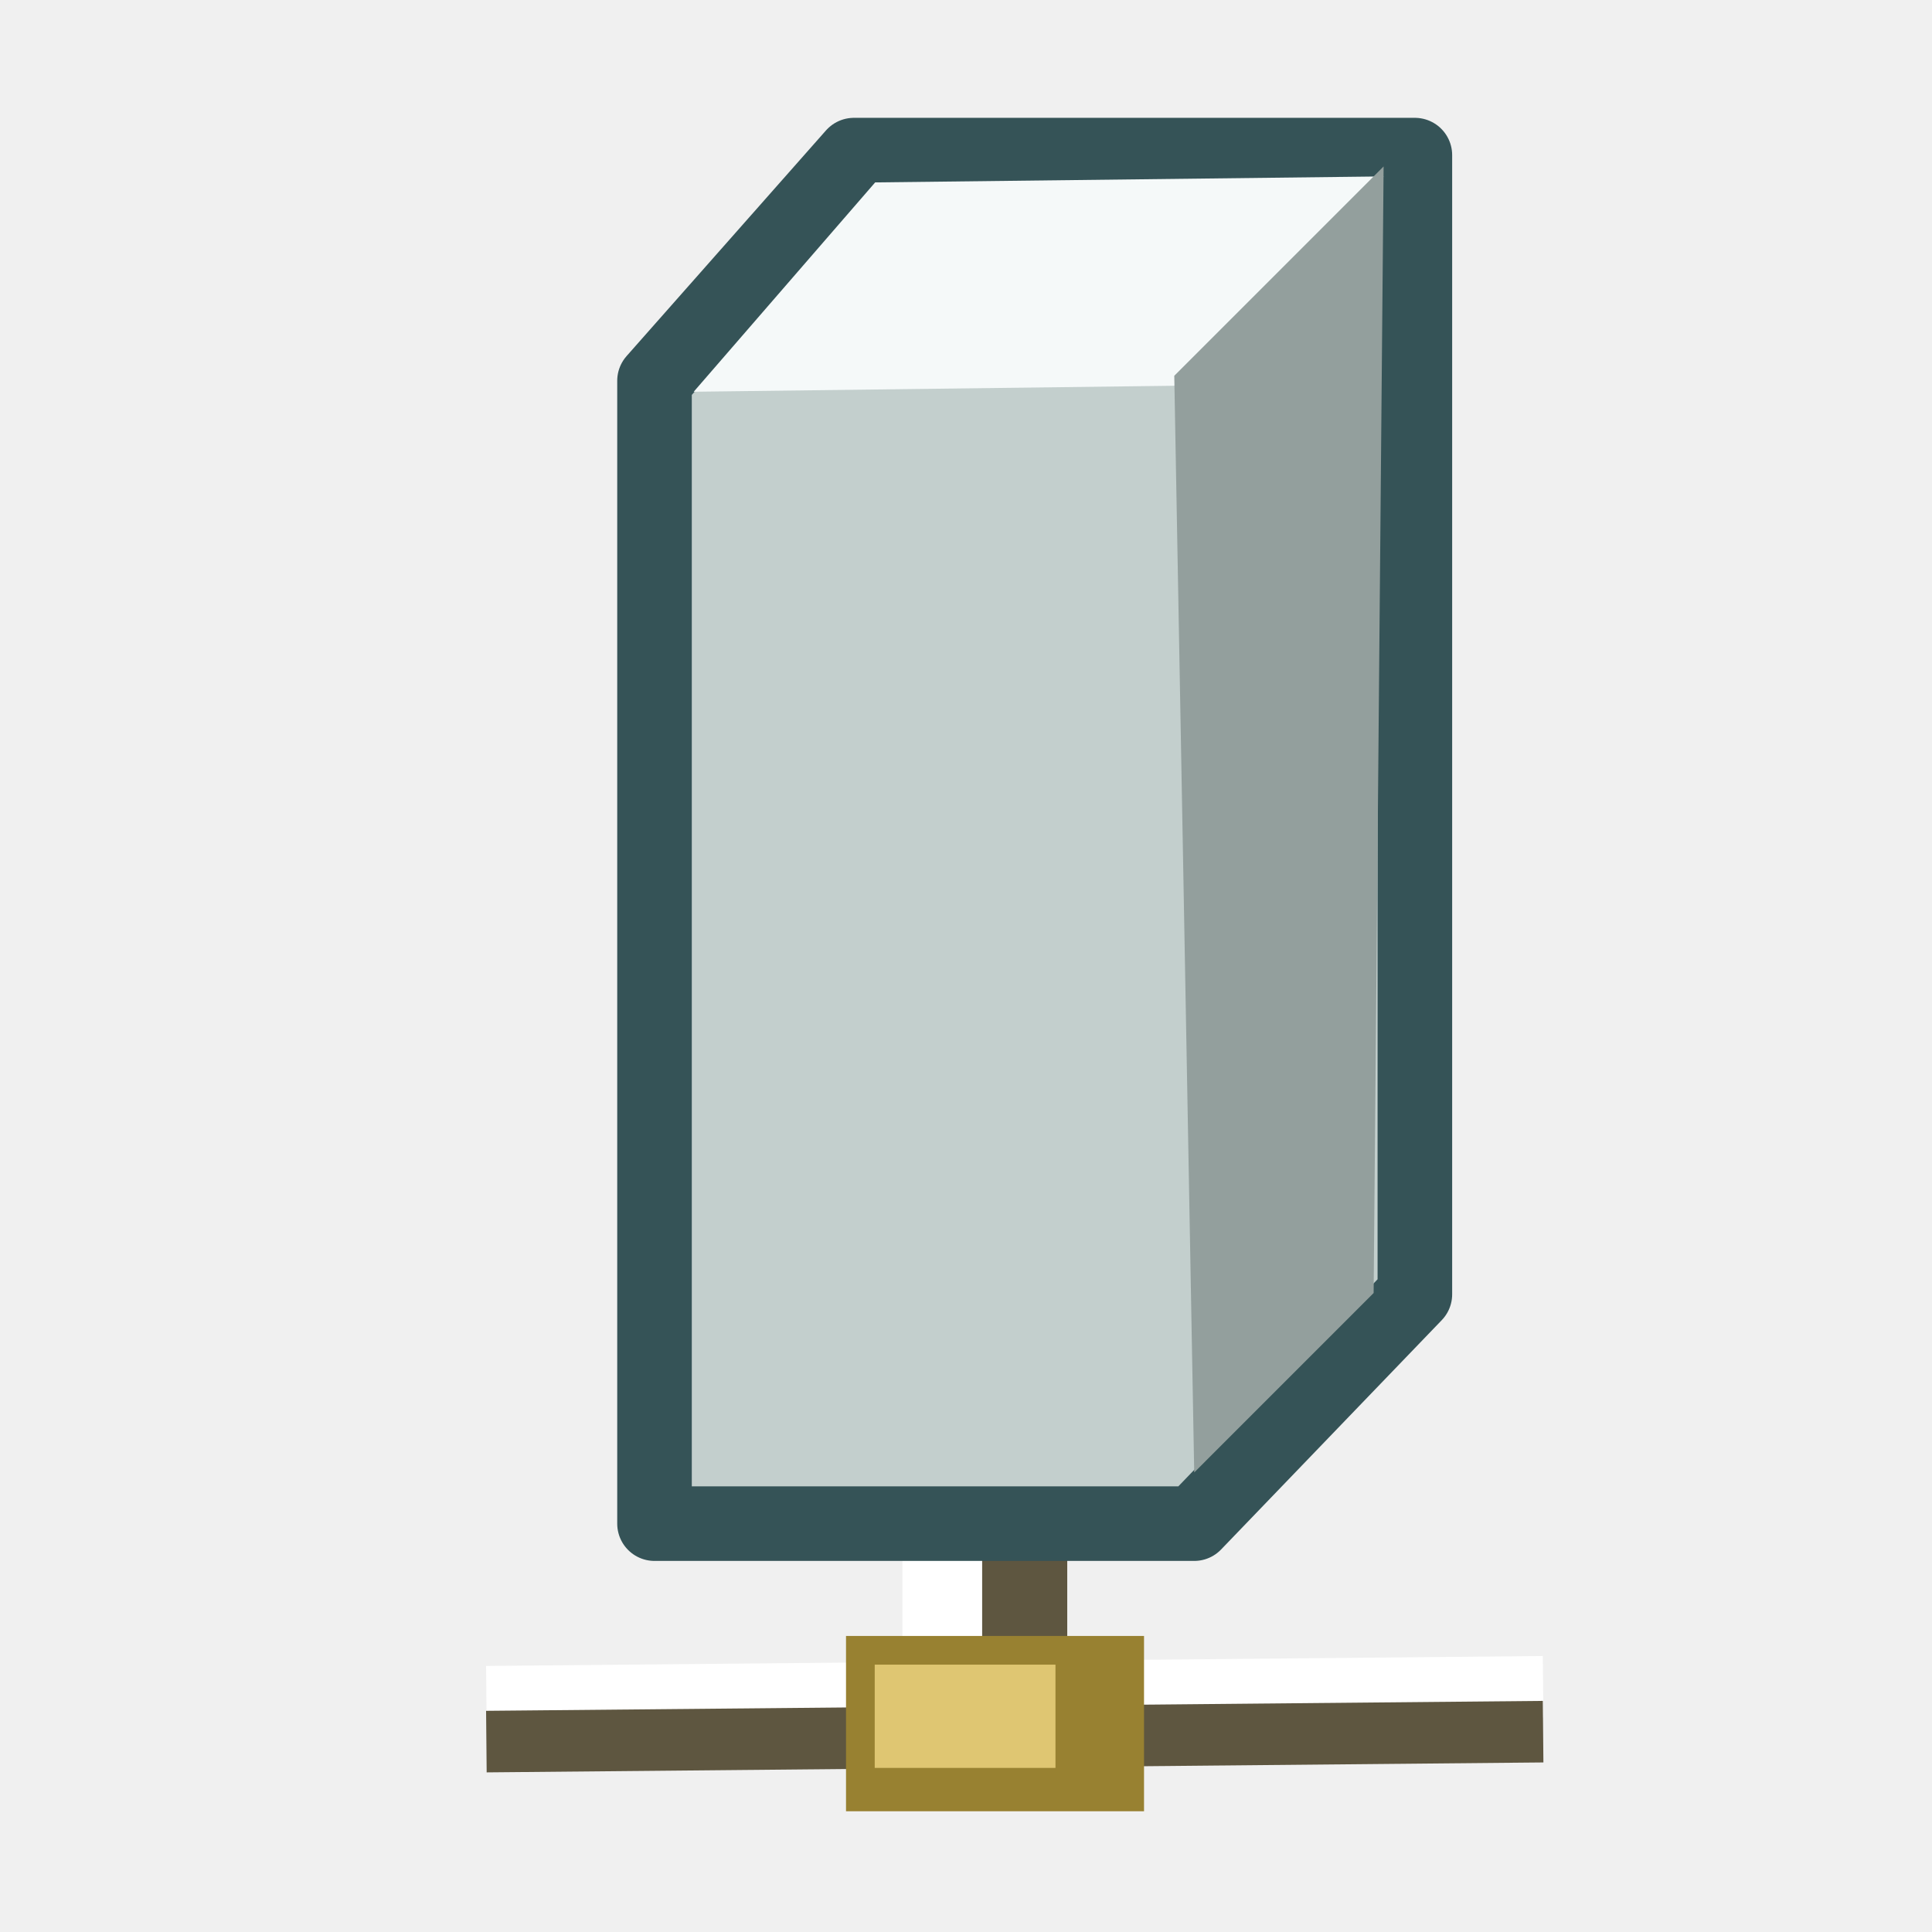
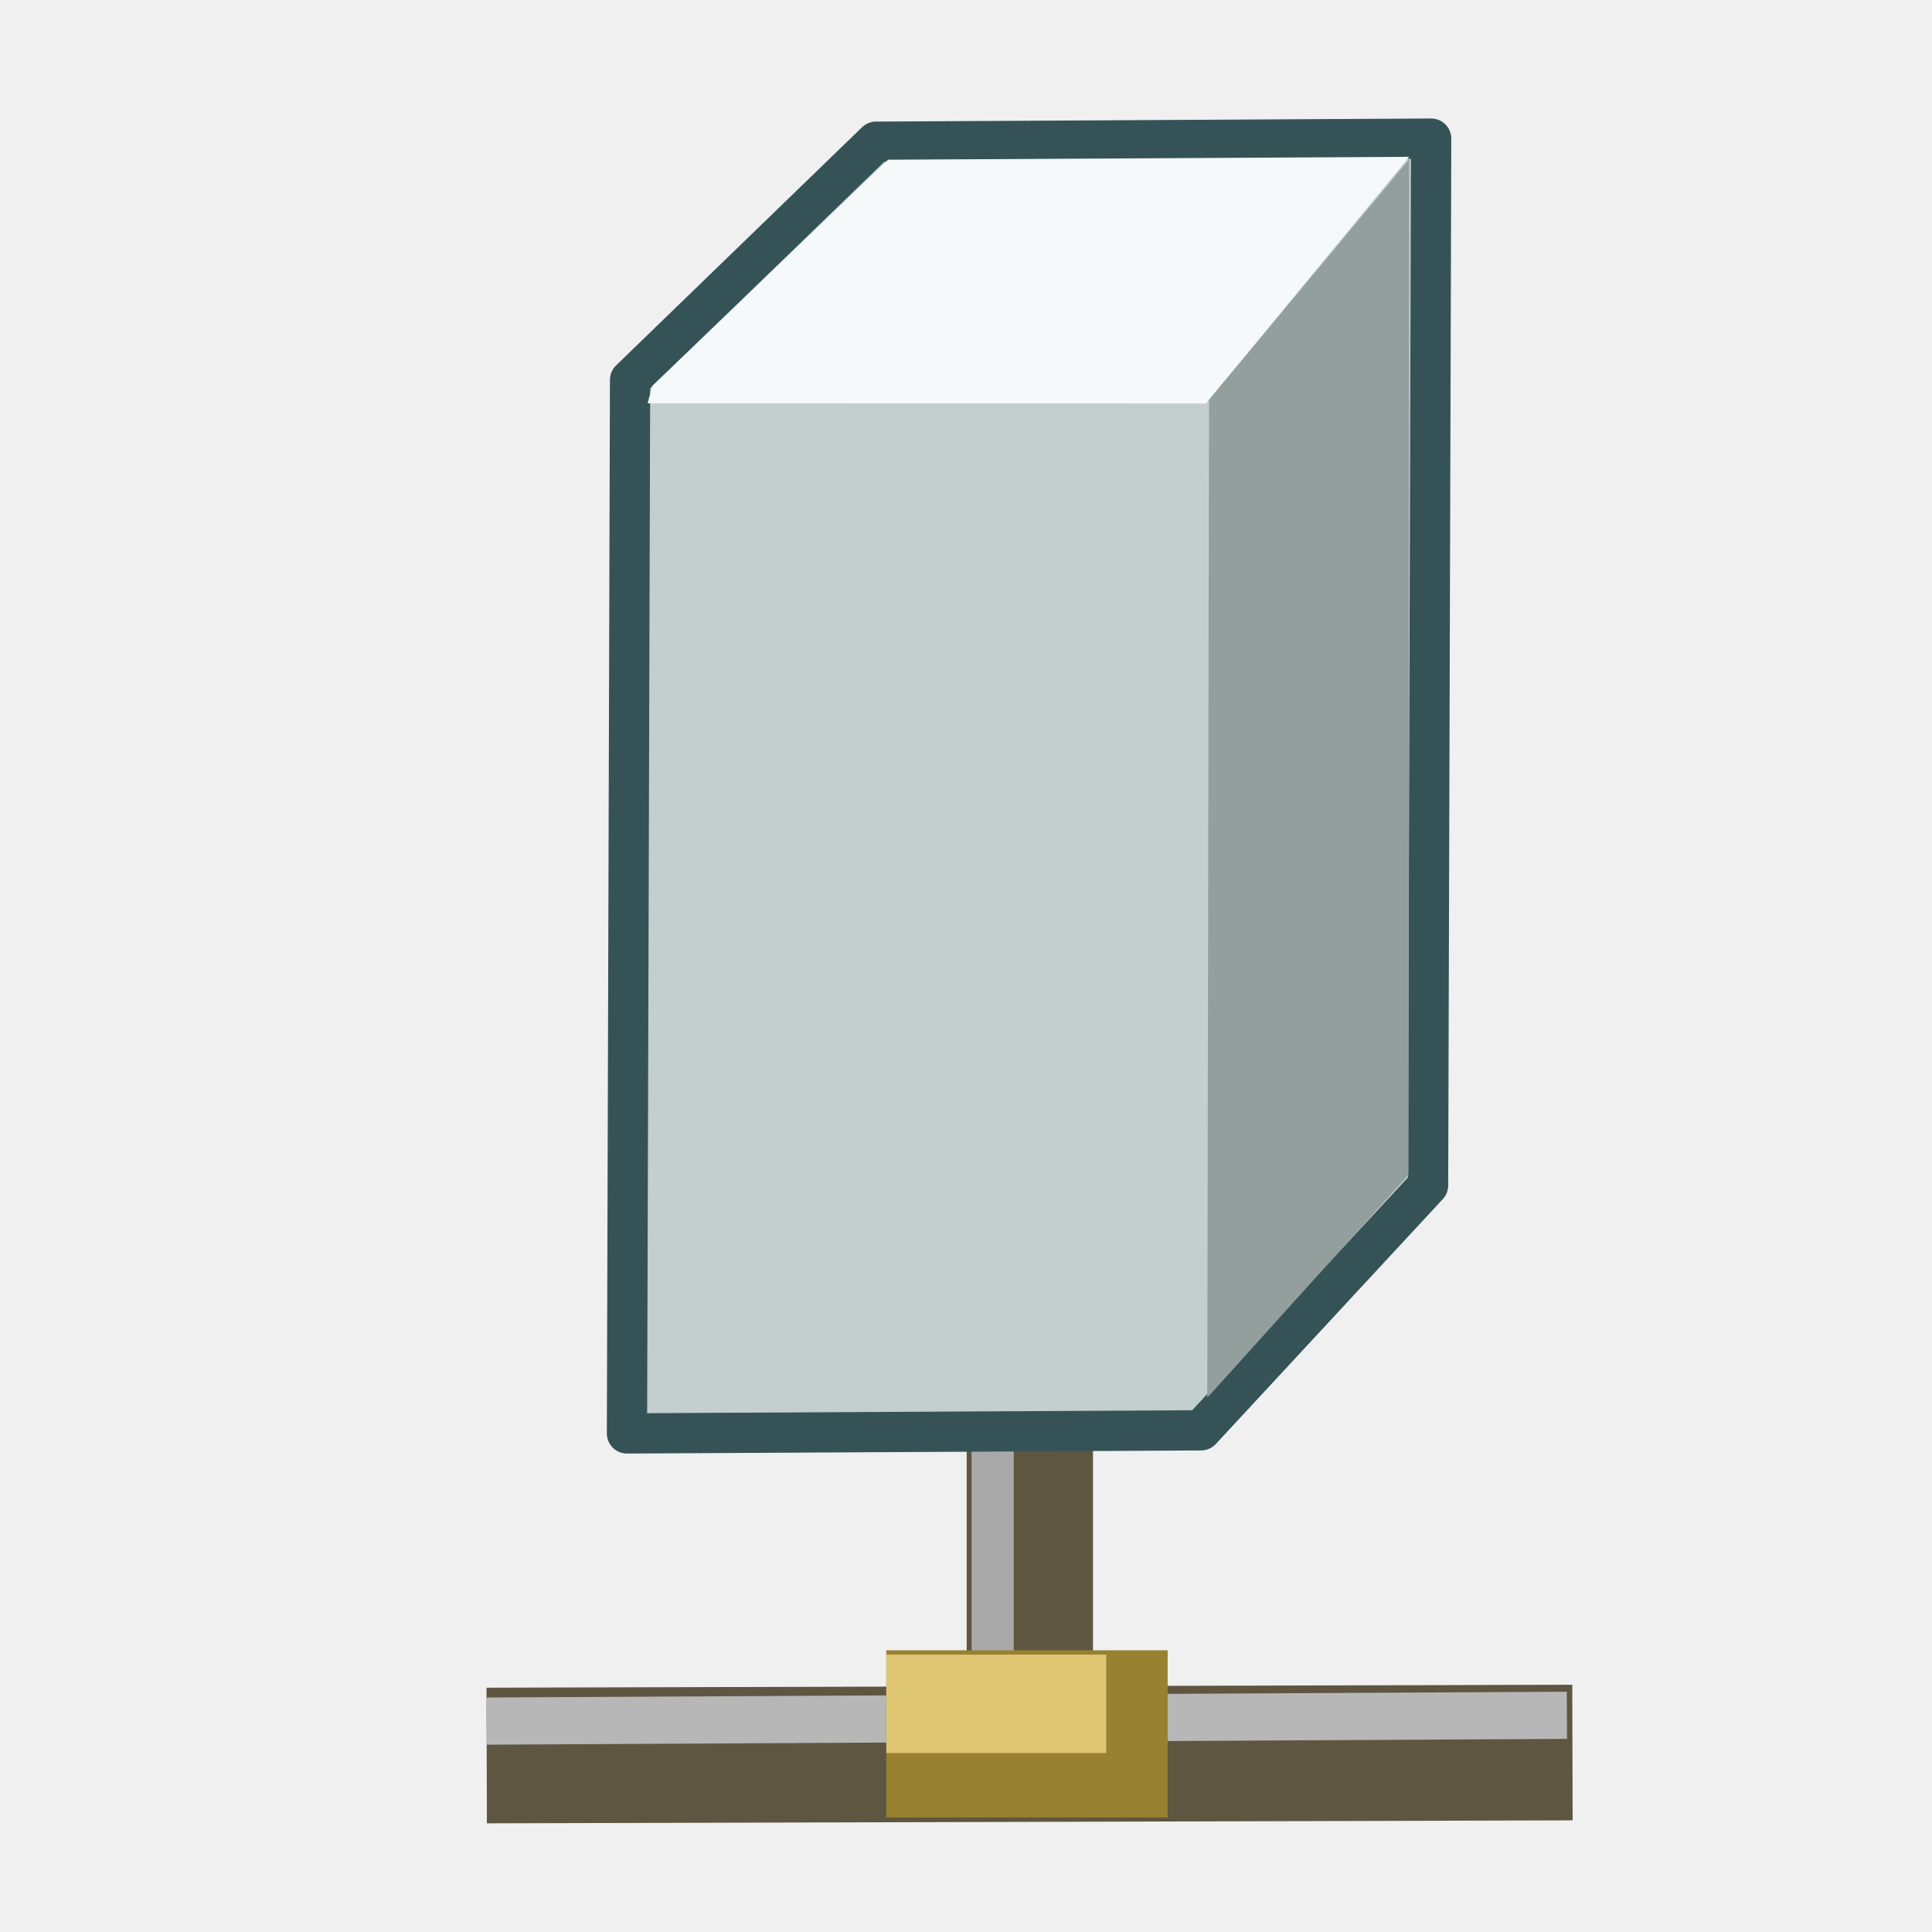
- <svg xmlns="http://www.w3.org/2000/svg" width="90" height="90" id="svg2300" version="1.0">
+ <svg xmlns="http://www.w3.org/2000/svg" width="48" height="48" id="svg2300" version="1.0">
  <defs id="defs2302">
-     <filter x="-0.106" width="1.212" y="-0.141" height="1.282" id="filter5875">
-       <feGaussianBlur stdDeviation="2.842" id="feGaussianBlur5877" />
-     </filter>
    <clipPath clipPathUnits="userSpaceOnUse" id="clipPath5889">
-       <path id="path5891" d="M 114.868,215.18 L 114.879,255.84 L 161.064,255.839 L 161.038,217.745 L 151.005,209.888 L 114.89,209.868 L 114.868,215.18 z " style="fill:none;fill-opacity:1;fill-rule:evenodd;stroke:#ee4747;stroke-width:0.27;stroke-linecap:butt;stroke-linejoin:round;stroke-miterlimit:4;stroke-dasharray:none;stroke-opacity:1" />
+       <path id="path5891" d="m 114.868,215.18 0.011,40.66 46.185,-4.7e-4 -0.026,-38.095 -10.033,-7.856 -36.115,-0.021 -0.022,5.312 z" style="fill:none;stroke:#ee4747;stroke-width:0.27;stroke-linecap:butt;stroke-linejoin:round;stroke-miterlimit:4;stroke-opacity:1;stroke-dasharray:none" />
    </clipPath>
  </defs>
-   <g id="layer1">
-     <g id="g2327" transform="matrix(1.896481,0,0,1.896481,-508.3309,-1148.546)">
-       <path id="path2329" d="M 291.25,642.645 L 291.25,647.787" style="fill:none;fill-opacity:0.75;fill-rule:evenodd;stroke:#ffffff;stroke-width:2.09;stroke-linecap:butt;stroke-linejoin:miter;stroke-miterlimit:4;stroke-dasharray:none;stroke-opacity:1" />
-       <path id="path2331" d="M 293.209,642.767 L 293.209,647.91" style="fill:none;fill-opacity:0.75;fill-rule:evenodd;stroke:#5e5640;stroke-width:2.09;stroke-linecap:butt;stroke-linejoin:miter;stroke-miterlimit:4;stroke-dasharray:none;stroke-opacity:1" />
-       <path id="path2333" d="M 279.986,647.297 L 305.943,647.053" style="fill:none;fill-opacity:0.75;fill-rule:evenodd;stroke:#ffffff;stroke-width:1.512;stroke-linecap:butt;stroke-linejoin:miter;stroke-miterlimit:4;stroke-dasharray:none;stroke-opacity:1" />
-       <path id="path2335" d="M 279.986,648.399 L 305.943,648.155" style="fill:none;fill-opacity:0.75;fill-rule:evenodd;stroke:#5e5640;stroke-width:1.512;stroke-linecap:butt;stroke-linejoin:miter;stroke-miterlimit:4;stroke-dasharray:none;stroke-opacity:1" />
-       <path id="path2337" d="M 289.014,609.43 L 302.793,609.43 L 302.793,637.412 L 297.373,643.045 L 284.116,643.045 L 284.116,614.973 L 289.014,609.43 z " style="fill:#c3cfcd;fill-opacity:1;stroke:#355357;stroke-width:1.832;stroke-linecap:round;stroke-linejoin:round;stroke-miterlimit:4;stroke-dasharray:none;stroke-opacity:1" />
-       <path id="path2339" d="M 289.536,610.1 L 302.025,609.953 L 296.883,615.095 L 285.079,615.242 L 289.536,610.1 z " style="fill:#f5f9f9;fill-opacity:1;fill-rule:evenodd;stroke:none;stroke-width:1px;stroke-linecap:butt;stroke-linejoin:miter;stroke-opacity:1" />
-       <path id="path2341" d="M 296.883,614.85 L 302.025,609.708 L 301.78,637.38 L 297.373,641.788 L 296.883,614.85 z " style="fill:#939f9d;fill-opacity:1;fill-rule:evenodd;stroke:none;stroke-width:1px;stroke-linecap:butt;stroke-linejoin:miter;stroke-opacity:1" />
-       <rect y="645.804" x="288.82" height="4.306" width="7.32" id="rect2343" style="opacity:1;fill:#988131;fill-opacity:1;stroke:none;stroke-width:3;stroke-linecap:butt;stroke-linejoin:round;stroke-miterlimit:4;stroke-dasharray:none;stroke-opacity:1" />
-       <rect style="opacity:1;fill:#dfc672;fill-opacity:1;stroke:none;stroke-width:3;stroke-linecap:butt;stroke-linejoin:round;stroke-miterlimit:4;stroke-dasharray:none;stroke-opacity:1" id="rect2345" width="4.44" height="2.536" x="289.525" y="646.509" />
+   <g id="layer1" transform="translate(0,-42)">
+     <g id="g3729" transform="translate(-49.0016,-2.157303)">
+       <path id="path2329" d="m 31.272,72.817 0,5.204" style="fill:none;stroke:#ffffff;stroke-width:2.116;stroke-linecap:butt;stroke-linejoin:miter;stroke-miterlimit:4;stroke-opacity:1;stroke-dasharray:none" />
+       <path id="path2331" d="m 33.255,72.941 0,5.204" style="fill:none;stroke:#5e5640;stroke-width:3;stroke-linecap:butt;stroke-linejoin:miter;stroke-miterlimit:4;stroke-opacity:1;stroke-dasharray:none" />
+       <path id="path2333" d="M 19.872,77.526 46.142,77.278" style="fill:none;stroke:#ffffff;stroke-width:1.53;stroke-linecap:butt;stroke-linejoin:miter;stroke-miterlimit:4;stroke-opacity:1;stroke-dasharray:none" />
+       <path id="path2335" d="M 19.872,78.641 46.142,78.393" style="fill:none;stroke:#5e5640;stroke-width:3;stroke-linecap:butt;stroke-linejoin:miter;stroke-miterlimit:4;stroke-opacity:1;stroke-dasharray:none" />
+       <rect y="76.015" x="28.812" height="4.358" width="7.408" id="rect2343" style="fill:#988131;fill-opacity:1;stroke:none" />
+       <rect style="fill:#dfc672;fill-opacity:1;stroke:none" id="rect2345" width="4.493" height="2.566" x="29.526" y="76.728" />
    </g>
+     <g id="g3712" transform="translate(-18.02889,15.25522)">
+       <path id="path5600" d="m 43.615,62.203 0,8.72" style="fill:none;stroke:#5e5640;stroke-width:3.138;stroke-linecap:butt;stroke-linejoin:miter;stroke-miterlimit:4;stroke-opacity:1;stroke-dasharray:none" />
+       <path id="path5598" d="m 42.691,61.995 0,8.72" style="fill:none;stroke:#a9a9a9;stroke-width:1.046;stroke-linecap:butt;stroke-linejoin:miter;stroke-miterlimit:4;stroke-opacity:1;stroke-dasharray:none" />
+       <path id="path5604" d="M 30.121,70.36 57.096,70.286" style="fill:none;stroke:#5e5640;stroke-width:3.37;stroke-linecap:butt;stroke-linejoin:miter;stroke-miterlimit:4;stroke-opacity:1;stroke-dasharray:none" />
+       <path id="path5602" d="M 30.121,69.505 56.959,69.361" style="fill:none;stroke:#b7b7b7;stroke-width:1.172;stroke-linecap:butt;stroke-linejoin:miter;stroke-miterlimit:4;stroke-opacity:1;stroke-dasharray:none" />
+       <rect y="67.746" x="40.048" height="4.152" width="6.991" id="rect5612" style="fill:#988131;fill-opacity:1;stroke:none" />
+       <rect style="fill:#dfc672;fill-opacity:1;stroke:none" id="rect5614" width="5.463" height="2.445" x="40.049" y="67.853" />
+     </g>
+     <path style="fill:#c3cfcd;fill-opacity:1;stroke:#355357;stroke-width:1;stroke-linecap:round;stroke-linejoin:round;stroke-miterlimit:4;stroke-opacity:1;stroke-dasharray:none" d="m 21.766,45.521 13.791,-0.077 -0.077,26.007 -5.64,6.085 -14.263,0.077 0.077,-26.175 6.112,-5.918 3e-5,0 z" id="path2337" />
+     <path style="fill:#f5f9f9;fill-opacity:1;fill-rule:evenodd;stroke:none" d="m 22.063,45.968 12.948,-0.072 -5.05,6.129 -13.872,-0.005 0.12,-0.436 5.854,-5.615 0,-2.43e-4 z" id="path2339" />
+     <path style="fill:#939f9d;fill-opacity:1;fill-rule:evenodd;stroke:none" d="m 30.038,51.931 4.973,-5.975 -0.017,25.231 -5,5.54 0.044,-24.795 z" id="path2341" />
  </g>
</svg>
